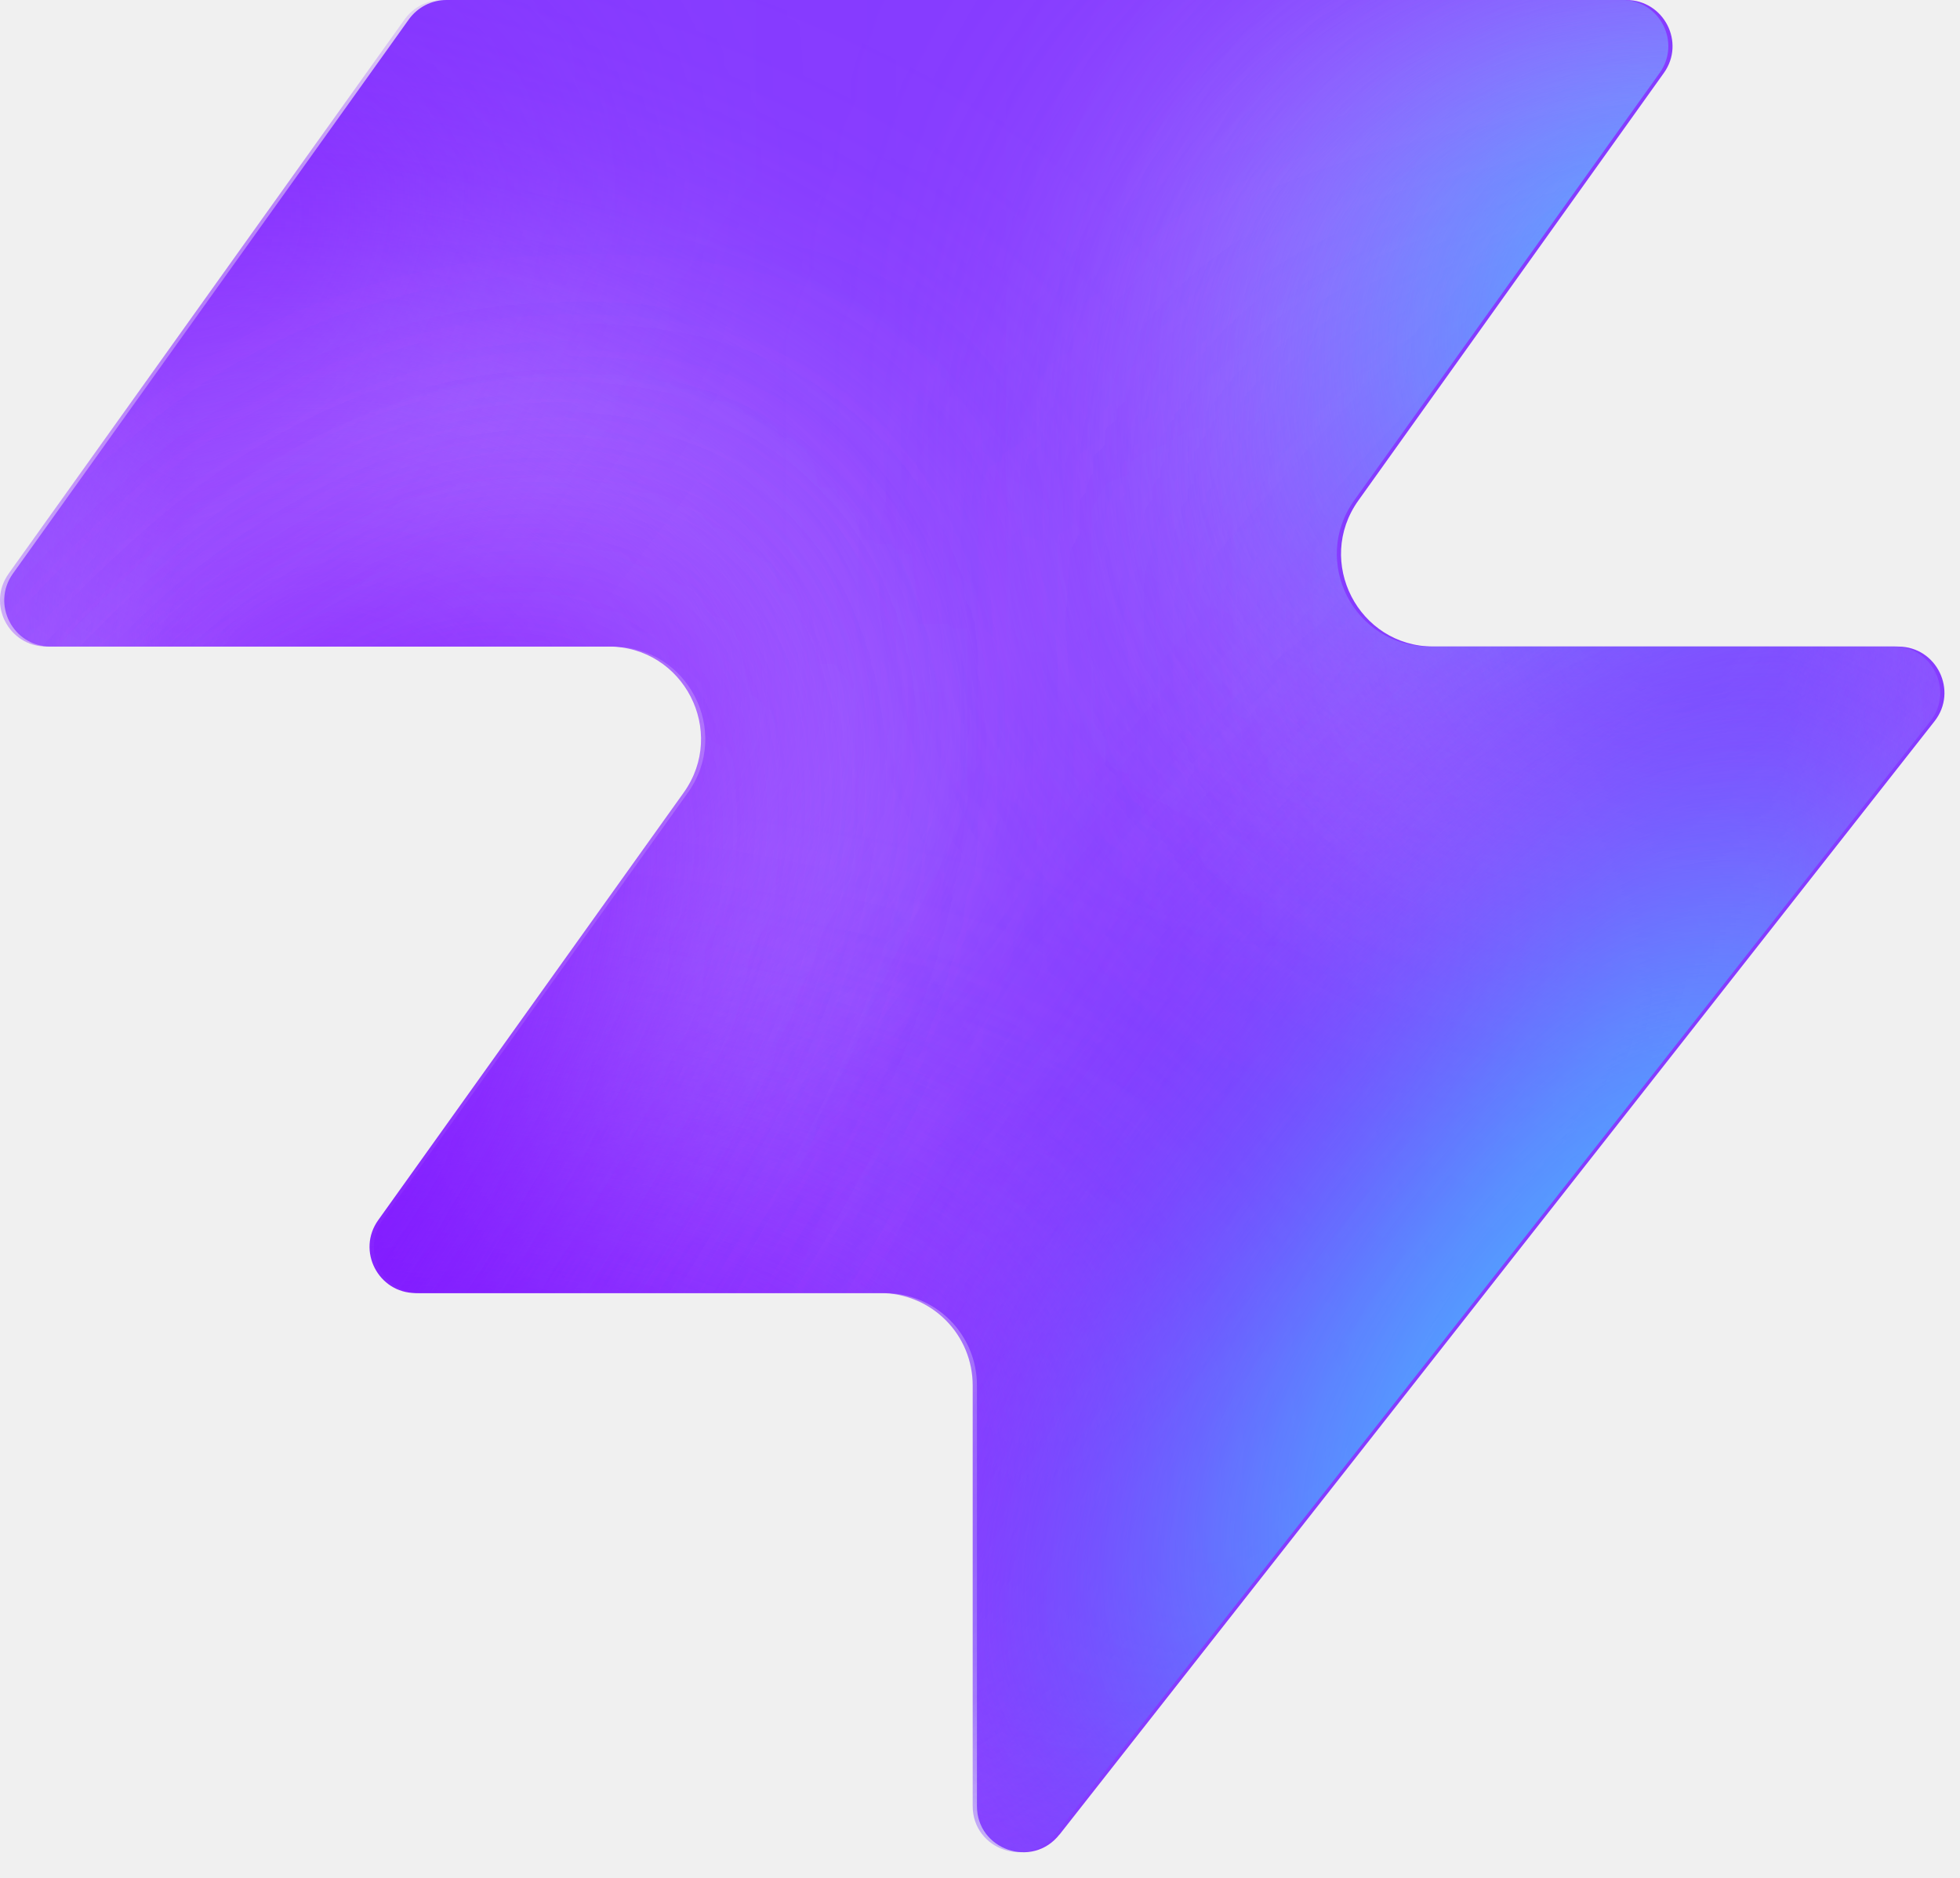
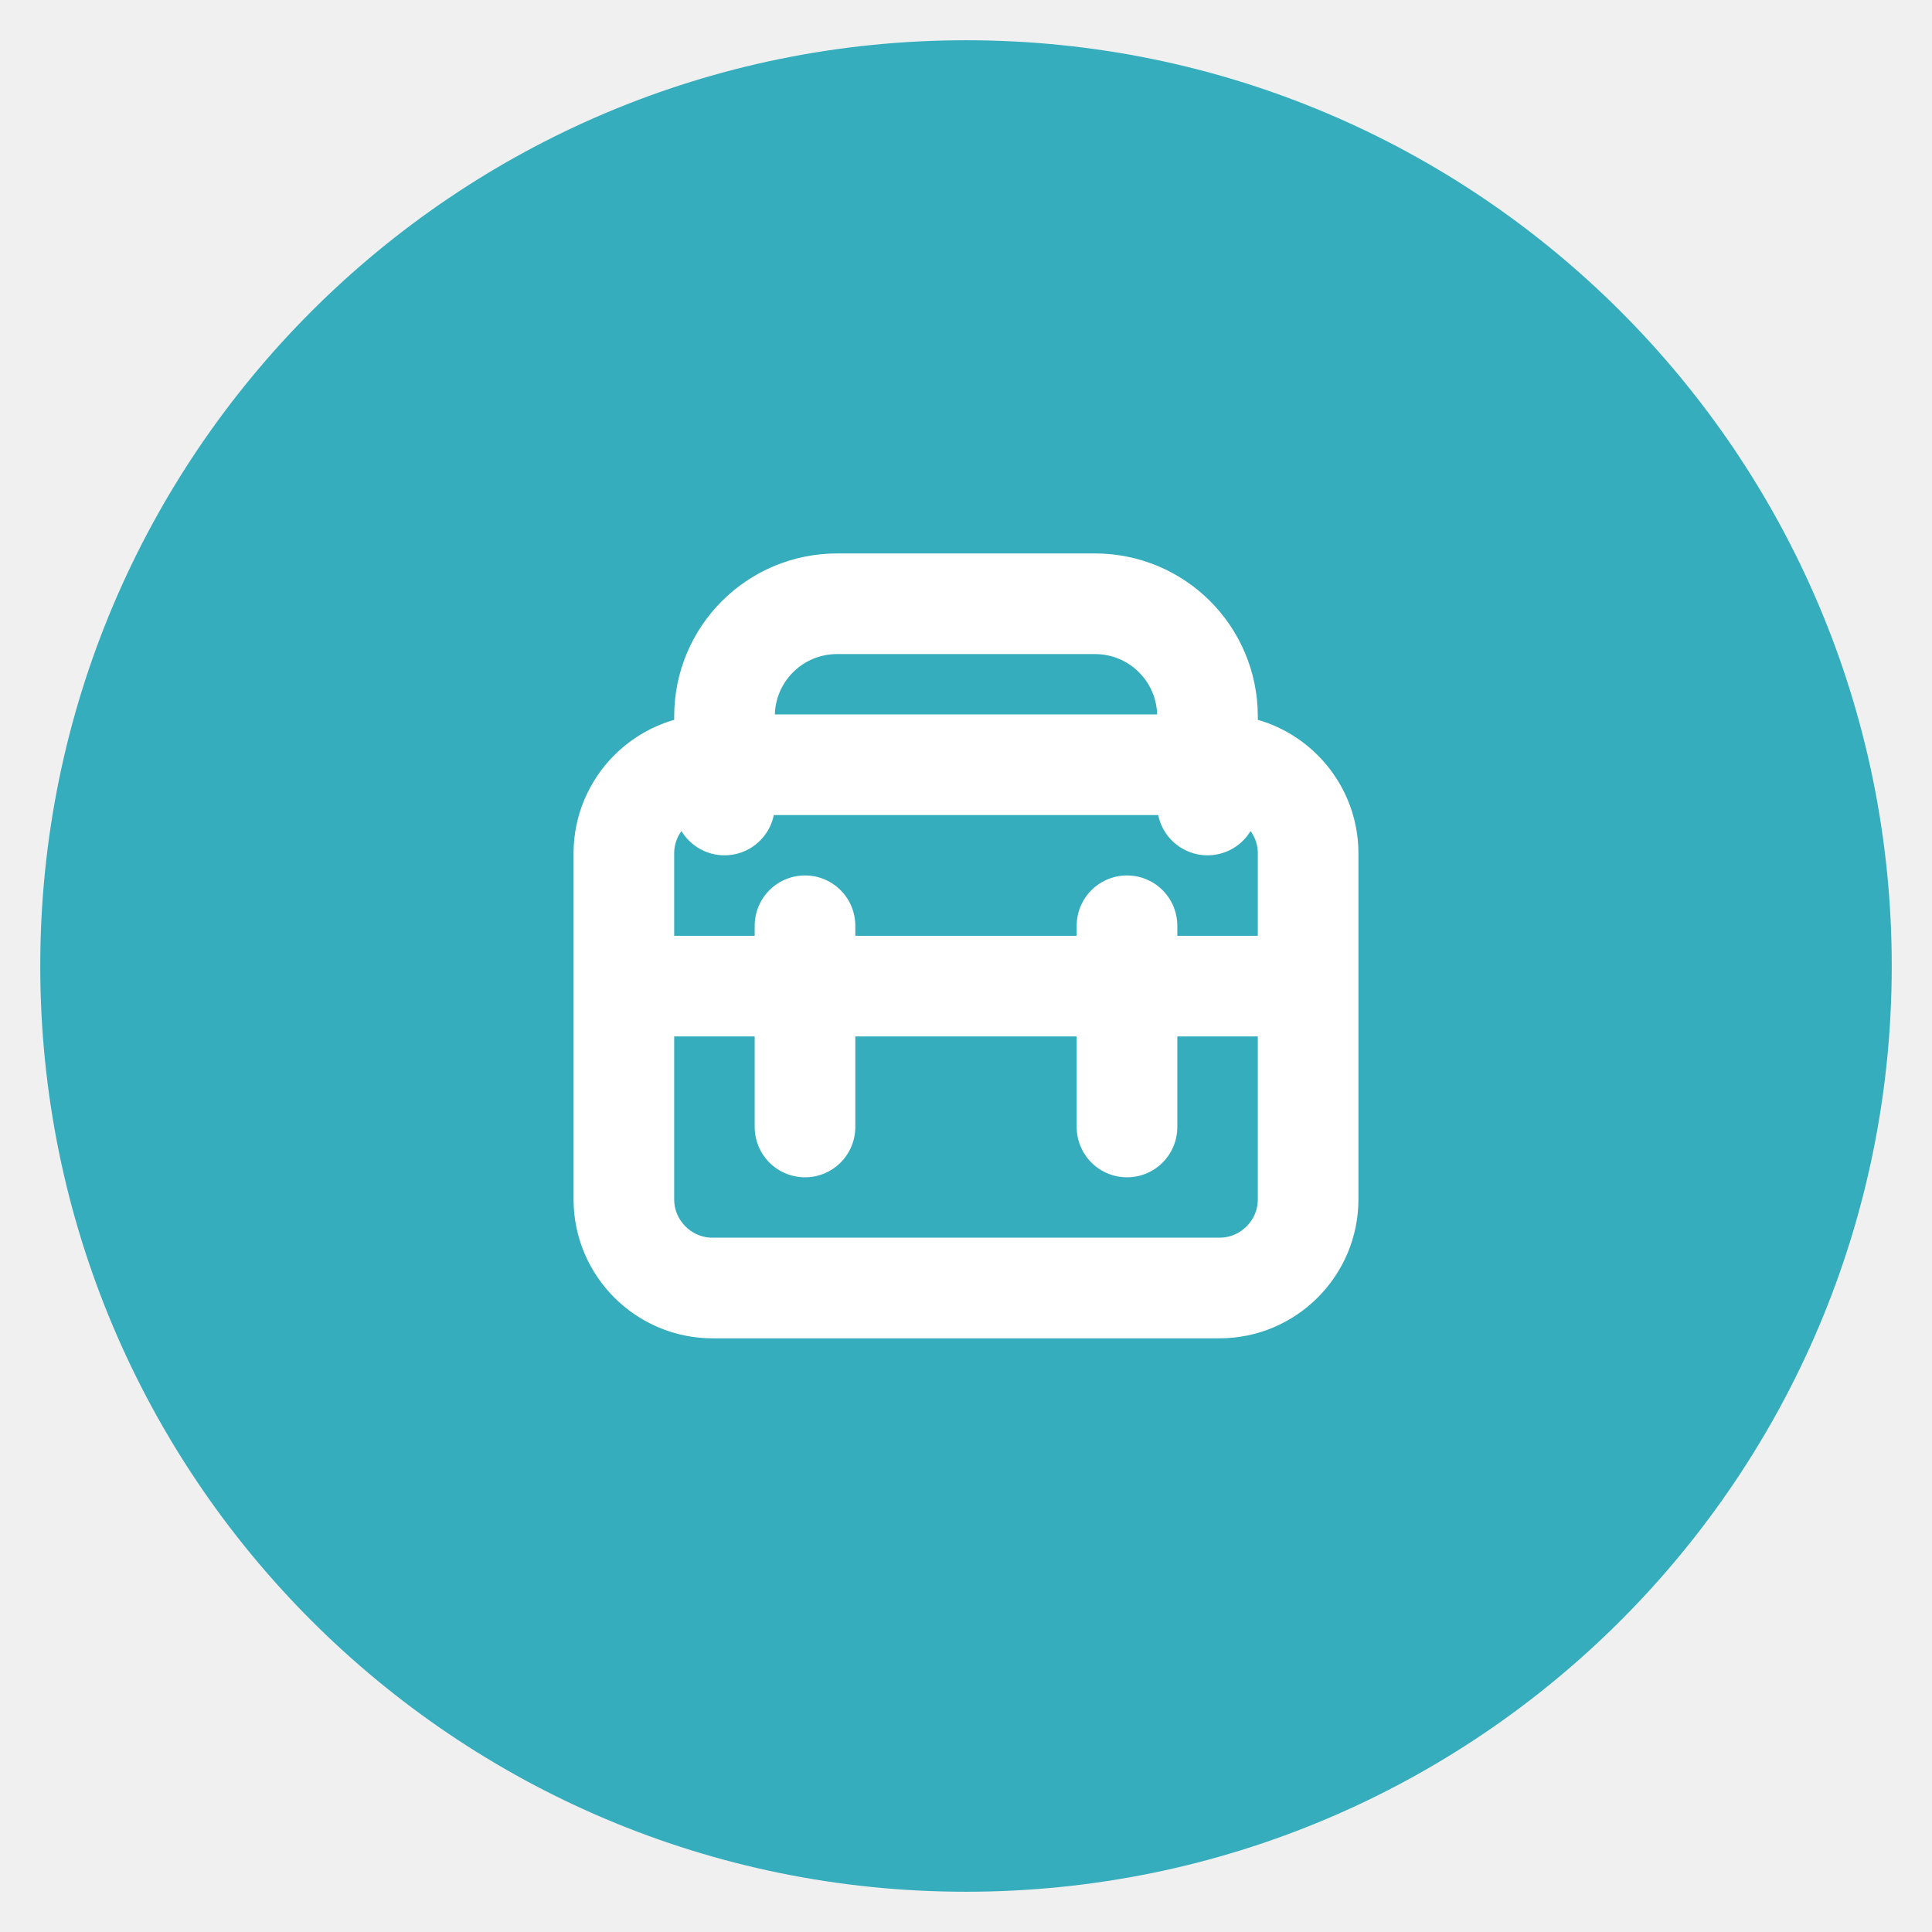
- <svg xmlns="http://www.w3.org/2000/svg" width="48" height="46" fill="none" viewBox="0 0 48 46">
-   <path fill="#863bff" d="M25.946 44.938c-.664.845-2.021.375-2.021-.698V33.937a2.26 2.26 0 0 0-2.262-2.262H10.287c-.92 0-1.456-1.04-.92-1.788l7.48-10.471c1.07-1.497 0-3.578-1.842-3.578H1.237c-.92 0-1.456-1.04-.92-1.788L10.013.474c.214-.297.556-.474.92-.474h28.894c.92 0 1.456 1.04.92 1.788l-7.48 10.471c-1.07 1.498 0 3.579 1.842 3.579h11.377c.943 0 1.473 1.088.89 1.83L25.947 44.94z" style="fill:#863bff;fill:color(display-p3 .525 .23 1);fill-opacity:1" />
-   <mask id="a" width="48" height="46" x="0" y="0" maskUnits="userSpaceOnUse" style="mask-type:alpha">
-     <path fill="#000" d="M25.842 44.938c-.664.844-2.021.375-2.021-.698V33.937a2.26 2.26 0 0 0-2.262-2.262H10.183c-.92 0-1.456-1.04-.92-1.788l7.48-10.471c1.07-1.498 0-3.579-1.842-3.579H1.133c-.92 0-1.456-1.04-.92-1.787L9.91.473c.214-.297.556-.474.92-.474h28.894c.92 0 1.456 1.04.92 1.788l-7.48 10.471c-1.07 1.498 0 3.578 1.842 3.578h11.377c.943 0 1.473 1.088.89 1.832L25.843 44.94z" style="fill:#000;fill-opacity:1" />
-   </mask>
-   <g mask="url(#a)">
-     <g filter="url(#b)">
-       <ellipse cx="5.508" cy="14.704" fill="#ede6ff" rx="5.508" ry="14.704" style="fill:#ede6ff;fill:color(display-p3 .927 .903 1);fill-opacity:1" transform="matrix(.00324 1 1 -.00324 -4.47 31.516)" />
-     </g>
-     <g filter="url(#c)">
-       <ellipse cx="10.399" cy="29.851" fill="#ede6ff" rx="10.399" ry="29.851" style="fill:#ede6ff;fill:color(display-p3 .927 .903 1);fill-opacity:1" transform="matrix(.00324 1 1 -.00324 -39.328 7.883)" />
-     </g>
-     <g filter="url(#d)">
-       <ellipse cx="5.508" cy="30.487" fill="#7e14ff" rx="5.508" ry="30.487" style="fill:#7e14ff;fill:color(display-p3 .492 .077 1);fill-opacity:1" transform="rotate(89.814 -25.913 -14.639)scale(1 -1)" />
-     </g>
-     <g filter="url(#e)">
-       <ellipse cx="5.508" cy="30.599" fill="#7e14ff" rx="5.508" ry="30.599" style="fill:#7e14ff;fill:color(display-p3 .492 .077 1);fill-opacity:1" transform="rotate(89.814 -32.644 -3.334)scale(1 -1)" />
-     </g>
-     <g filter="url(#f)">
-       <ellipse cx="5.508" cy="30.599" fill="#7e14ff" rx="5.508" ry="30.599" style="fill:#7e14ff;fill:color(display-p3 .492 .077 1);fill-opacity:1" transform="matrix(.00324 1 1 -.00324 -34.34 30.47)" />
-     </g>
-     <g filter="url(#g)">
-       <ellipse cx="14.072" cy="22.078" fill="#ede6ff" rx="14.072" ry="22.078" style="fill:#ede6ff;fill:color(display-p3 .927 .903 1);fill-opacity:1" transform="rotate(93.35 24.506 48.493)scale(-1 1)" />
-     </g>
-     <g filter="url(#h)">
-       <ellipse cx="3.47" cy="21.501" fill="#7e14ff" rx="3.47" ry="21.501" style="fill:#7e14ff;fill:color(display-p3 .492 .077 1);fill-opacity:1" transform="rotate(89.009 28.708 47.59)scale(-1 1)" />
-     </g>
-     <g filter="url(#i)">
-       <ellipse cx="3.47" cy="21.501" fill="#7e14ff" rx="3.47" ry="21.501" style="fill:#7e14ff;fill:color(display-p3 .492 .077 1);fill-opacity:1" transform="rotate(89.009 28.708 47.59)scale(-1 1)" />
-     </g>
-     <g filter="url(#j)">
-       <ellipse cx=".387" cy="8.972" fill="#7e14ff" rx="4.407" ry="29.108" style="fill:#7e14ff;fill:color(display-p3 .492 .077 1);fill-opacity:1" transform="rotate(39.51 .387 8.972)" />
-     </g>
-     <g filter="url(#k)">
-       <ellipse cx="47.523" cy="-6.092" fill="#7e14ff" rx="4.407" ry="29.108" style="fill:#7e14ff;fill:color(display-p3 .492 .077 1);fill-opacity:1" transform="rotate(37.892 47.523 -6.092)" />
-     </g>
-     <g filter="url(#l)">
-       <ellipse cx="41.412" cy="6.333" fill="#47bfff" rx="5.971" ry="9.665" style="fill:#47bfff;fill:color(display-p3 .28 .748 1);fill-opacity:1" transform="rotate(37.892 41.412 6.333)" />
-     </g>
-     <g filter="url(#m)">
-       <ellipse cx="-1.879" cy="38.332" fill="#7e14ff" rx="4.407" ry="29.108" style="fill:#7e14ff;fill:color(display-p3 .492 .077 1);fill-opacity:1" transform="rotate(37.892 -1.88 38.332)" />
-     </g>
-     <g filter="url(#n)">
-       <ellipse cx="-1.879" cy="38.332" fill="#7e14ff" rx="4.407" ry="29.108" style="fill:#7e14ff;fill:color(display-p3 .492 .077 1);fill-opacity:1" transform="rotate(37.892 -1.88 38.332)" />
-     </g>
-     <g filter="url(#o)">
-       <ellipse cx="35.651" cy="29.907" fill="#7e14ff" rx="4.407" ry="29.108" style="fill:#7e14ff;fill:color(display-p3 .492 .077 1);fill-opacity:1" transform="rotate(37.892 35.651 29.907)" />
-     </g>
-     <g filter="url(#p)">
-       <ellipse cx="38.418" cy="32.4" fill="#47bfff" rx="5.971" ry="15.297" style="fill:#47bfff;fill:color(display-p3 .28 .748 1);fill-opacity:1" transform="rotate(37.892 38.418 32.4)" />
-     </g>
-   </g>
-   <defs>
-     <filter id="b" width="60.045" height="41.654" x="-19.77" y="16.149" color-interpolation-filters="sRGB" filterUnits="userSpaceOnUse">
-       <feFlood flood-opacity="0" result="BackgroundImageFix" />
-       <feBlend in="SourceGraphic" in2="BackgroundImageFix" result="shape" />
-       <feGaussianBlur result="effect1_foregroundBlur_2002_17158" stdDeviation="7.659" />
-     </filter>
-     <filter id="c" width="90.34" height="51.437" x="-54.613" y="-7.533" color-interpolation-filters="sRGB" filterUnits="userSpaceOnUse">
-       <feFlood flood-opacity="0" result="BackgroundImageFix" />
-       <feBlend in="SourceGraphic" in2="BackgroundImageFix" result="shape" />
-       <feGaussianBlur result="effect1_foregroundBlur_2002_17158" stdDeviation="7.659" />
-     </filter>
-     <filter id="d" width="79.355" height="29.4" x="-49.64" y="2.03" color-interpolation-filters="sRGB" filterUnits="userSpaceOnUse">
-       <feFlood flood-opacity="0" result="BackgroundImageFix" />
-       <feBlend in="SourceGraphic" in2="BackgroundImageFix" result="shape" />
-       <feGaussianBlur result="effect1_foregroundBlur_2002_17158" stdDeviation="4.596" />
-     </filter>
-     <filter id="e" width="79.579" height="29.4" x="-45.045" y="20.029" color-interpolation-filters="sRGB" filterUnits="userSpaceOnUse">
-       <feFlood flood-opacity="0" result="BackgroundImageFix" />
-       <feBlend in="SourceGraphic" in2="BackgroundImageFix" result="shape" />
-       <feGaussianBlur result="effect1_foregroundBlur_2002_17158" stdDeviation="4.596" />
-     </filter>
-     <filter id="f" width="79.579" height="29.4" x="-43.513" y="21.178" color-interpolation-filters="sRGB" filterUnits="userSpaceOnUse">
-       <feFlood flood-opacity="0" result="BackgroundImageFix" />
-       <feBlend in="SourceGraphic" in2="BackgroundImageFix" result="shape" />
-       <feGaussianBlur result="effect1_foregroundBlur_2002_17158" stdDeviation="4.596" />
-     </filter>
-     <filter id="g" width="74.749" height="58.852" x="15.756" y="-17.901" color-interpolation-filters="sRGB" filterUnits="userSpaceOnUse">
-       <feFlood flood-opacity="0" result="BackgroundImageFix" />
-       <feBlend in="SourceGraphic" in2="BackgroundImageFix" result="shape" />
-       <feGaussianBlur result="effect1_foregroundBlur_2002_17158" stdDeviation="7.659" />
-     </filter>
-     <filter id="h" width="61.377" height="25.362" x="23.548" y="2.284" color-interpolation-filters="sRGB" filterUnits="userSpaceOnUse">
-       <feFlood flood-opacity="0" result="BackgroundImageFix" />
-       <feBlend in="SourceGraphic" in2="BackgroundImageFix" result="shape" />
-       <feGaussianBlur result="effect1_foregroundBlur_2002_17158" stdDeviation="4.596" />
-     </filter>
-     <filter id="i" width="61.377" height="25.362" x="23.548" y="2.284" color-interpolation-filters="sRGB" filterUnits="userSpaceOnUse">
-       <feFlood flood-opacity="0" result="BackgroundImageFix" />
-       <feBlend in="SourceGraphic" in2="BackgroundImageFix" result="shape" />
-       <feGaussianBlur result="effect1_foregroundBlur_2002_17158" stdDeviation="4.596" />
-     </filter>
-     <filter id="j" width="56.045" height="63.649" x="-27.636" y="-22.853" color-interpolation-filters="sRGB" filterUnits="userSpaceOnUse">
-       <feFlood flood-opacity="0" result="BackgroundImageFix" />
-       <feBlend in="SourceGraphic" in2="BackgroundImageFix" result="shape" />
-       <feGaussianBlur result="effect1_foregroundBlur_2002_17158" stdDeviation="4.596" />
-     </filter>
-     <filter id="k" width="54.814" height="64.646" x="20.116" y="-38.415" color-interpolation-filters="sRGB" filterUnits="userSpaceOnUse">
-       <feFlood flood-opacity="0" result="BackgroundImageFix" />
-       <feBlend in="SourceGraphic" in2="BackgroundImageFix" result="shape" />
-       <feGaussianBlur result="effect1_foregroundBlur_2002_17158" stdDeviation="4.596" />
-     </filter>
-     <filter id="l" width="33.541" height="35.313" x="24.641" y="-11.323" color-interpolation-filters="sRGB" filterUnits="userSpaceOnUse">
-       <feFlood flood-opacity="0" result="BackgroundImageFix" />
-       <feBlend in="SourceGraphic" in2="BackgroundImageFix" result="shape" />
-       <feGaussianBlur result="effect1_foregroundBlur_2002_17158" stdDeviation="4.596" />
-     </filter>
-     <filter id="m" width="54.814" height="64.646" x="-29.286" y="6.009" color-interpolation-filters="sRGB" filterUnits="userSpaceOnUse">
-       <feFlood flood-opacity="0" result="BackgroundImageFix" />
-       <feBlend in="SourceGraphic" in2="BackgroundImageFix" result="shape" />
-       <feGaussianBlur result="effect1_foregroundBlur_2002_17158" stdDeviation="4.596" />
-     </filter>
-     <filter id="n" width="54.814" height="64.646" x="-29.286" y="6.009" color-interpolation-filters="sRGB" filterUnits="userSpaceOnUse">
-       <feFlood flood-opacity="0" result="BackgroundImageFix" />
-       <feBlend in="SourceGraphic" in2="BackgroundImageFix" result="shape" />
-       <feGaussianBlur result="effect1_foregroundBlur_2002_17158" stdDeviation="4.596" />
-     </filter>
-     <filter id="o" width="54.814" height="64.646" x="8.244" y="-2.416" color-interpolation-filters="sRGB" filterUnits="userSpaceOnUse">
-       <feFlood flood-opacity="0" result="BackgroundImageFix" />
-       <feBlend in="SourceGraphic" in2="BackgroundImageFix" result="shape" />
-       <feGaussianBlur result="effect1_foregroundBlur_2002_17158" stdDeviation="4.596" />
-     </filter>
-     <filter id="p" width="39.409" height="43.623" x="18.713" y="10.588" color-interpolation-filters="sRGB" filterUnits="userSpaceOnUse">
-       <feFlood flood-opacity="0" result="BackgroundImageFix" />
-       <feBlend in="SourceGraphic" in2="BackgroundImageFix" result="shape" />
-       <feGaussianBlur result="effect1_foregroundBlur_2002_17158" stdDeviation="4.596" />
-     </filter>
-   </defs>
+ <svg xmlns="http://www.w3.org/2000/svg" width="48" height="48" viewBox="0 0 48 48" fill="none">
+   <circle cx="24" cy="24" r="23" fill="#36ADBC" />
+   <path d="M18 20v-2.2c0-1.55 1.25-2.8 2.8-2.8h6.4c1.55 0 2.8 1.25 2.8 2.8V20M15.5 21.2c0-1.21.99-2.2 2.2-2.2h12.6c1.21 0 2.2.99 2.2 2.2v8.6c0 1.21-.99 2.2-2.2 2.2H17.7c-1.21 0-2.2-.99-2.2-2.2v-8.6ZM20 23v5M28 23v5M15.5 24.5h17" stroke="#FFFFFF" stroke-width="2.5" stroke-linecap="round" stroke-linejoin="round" />
</svg>
